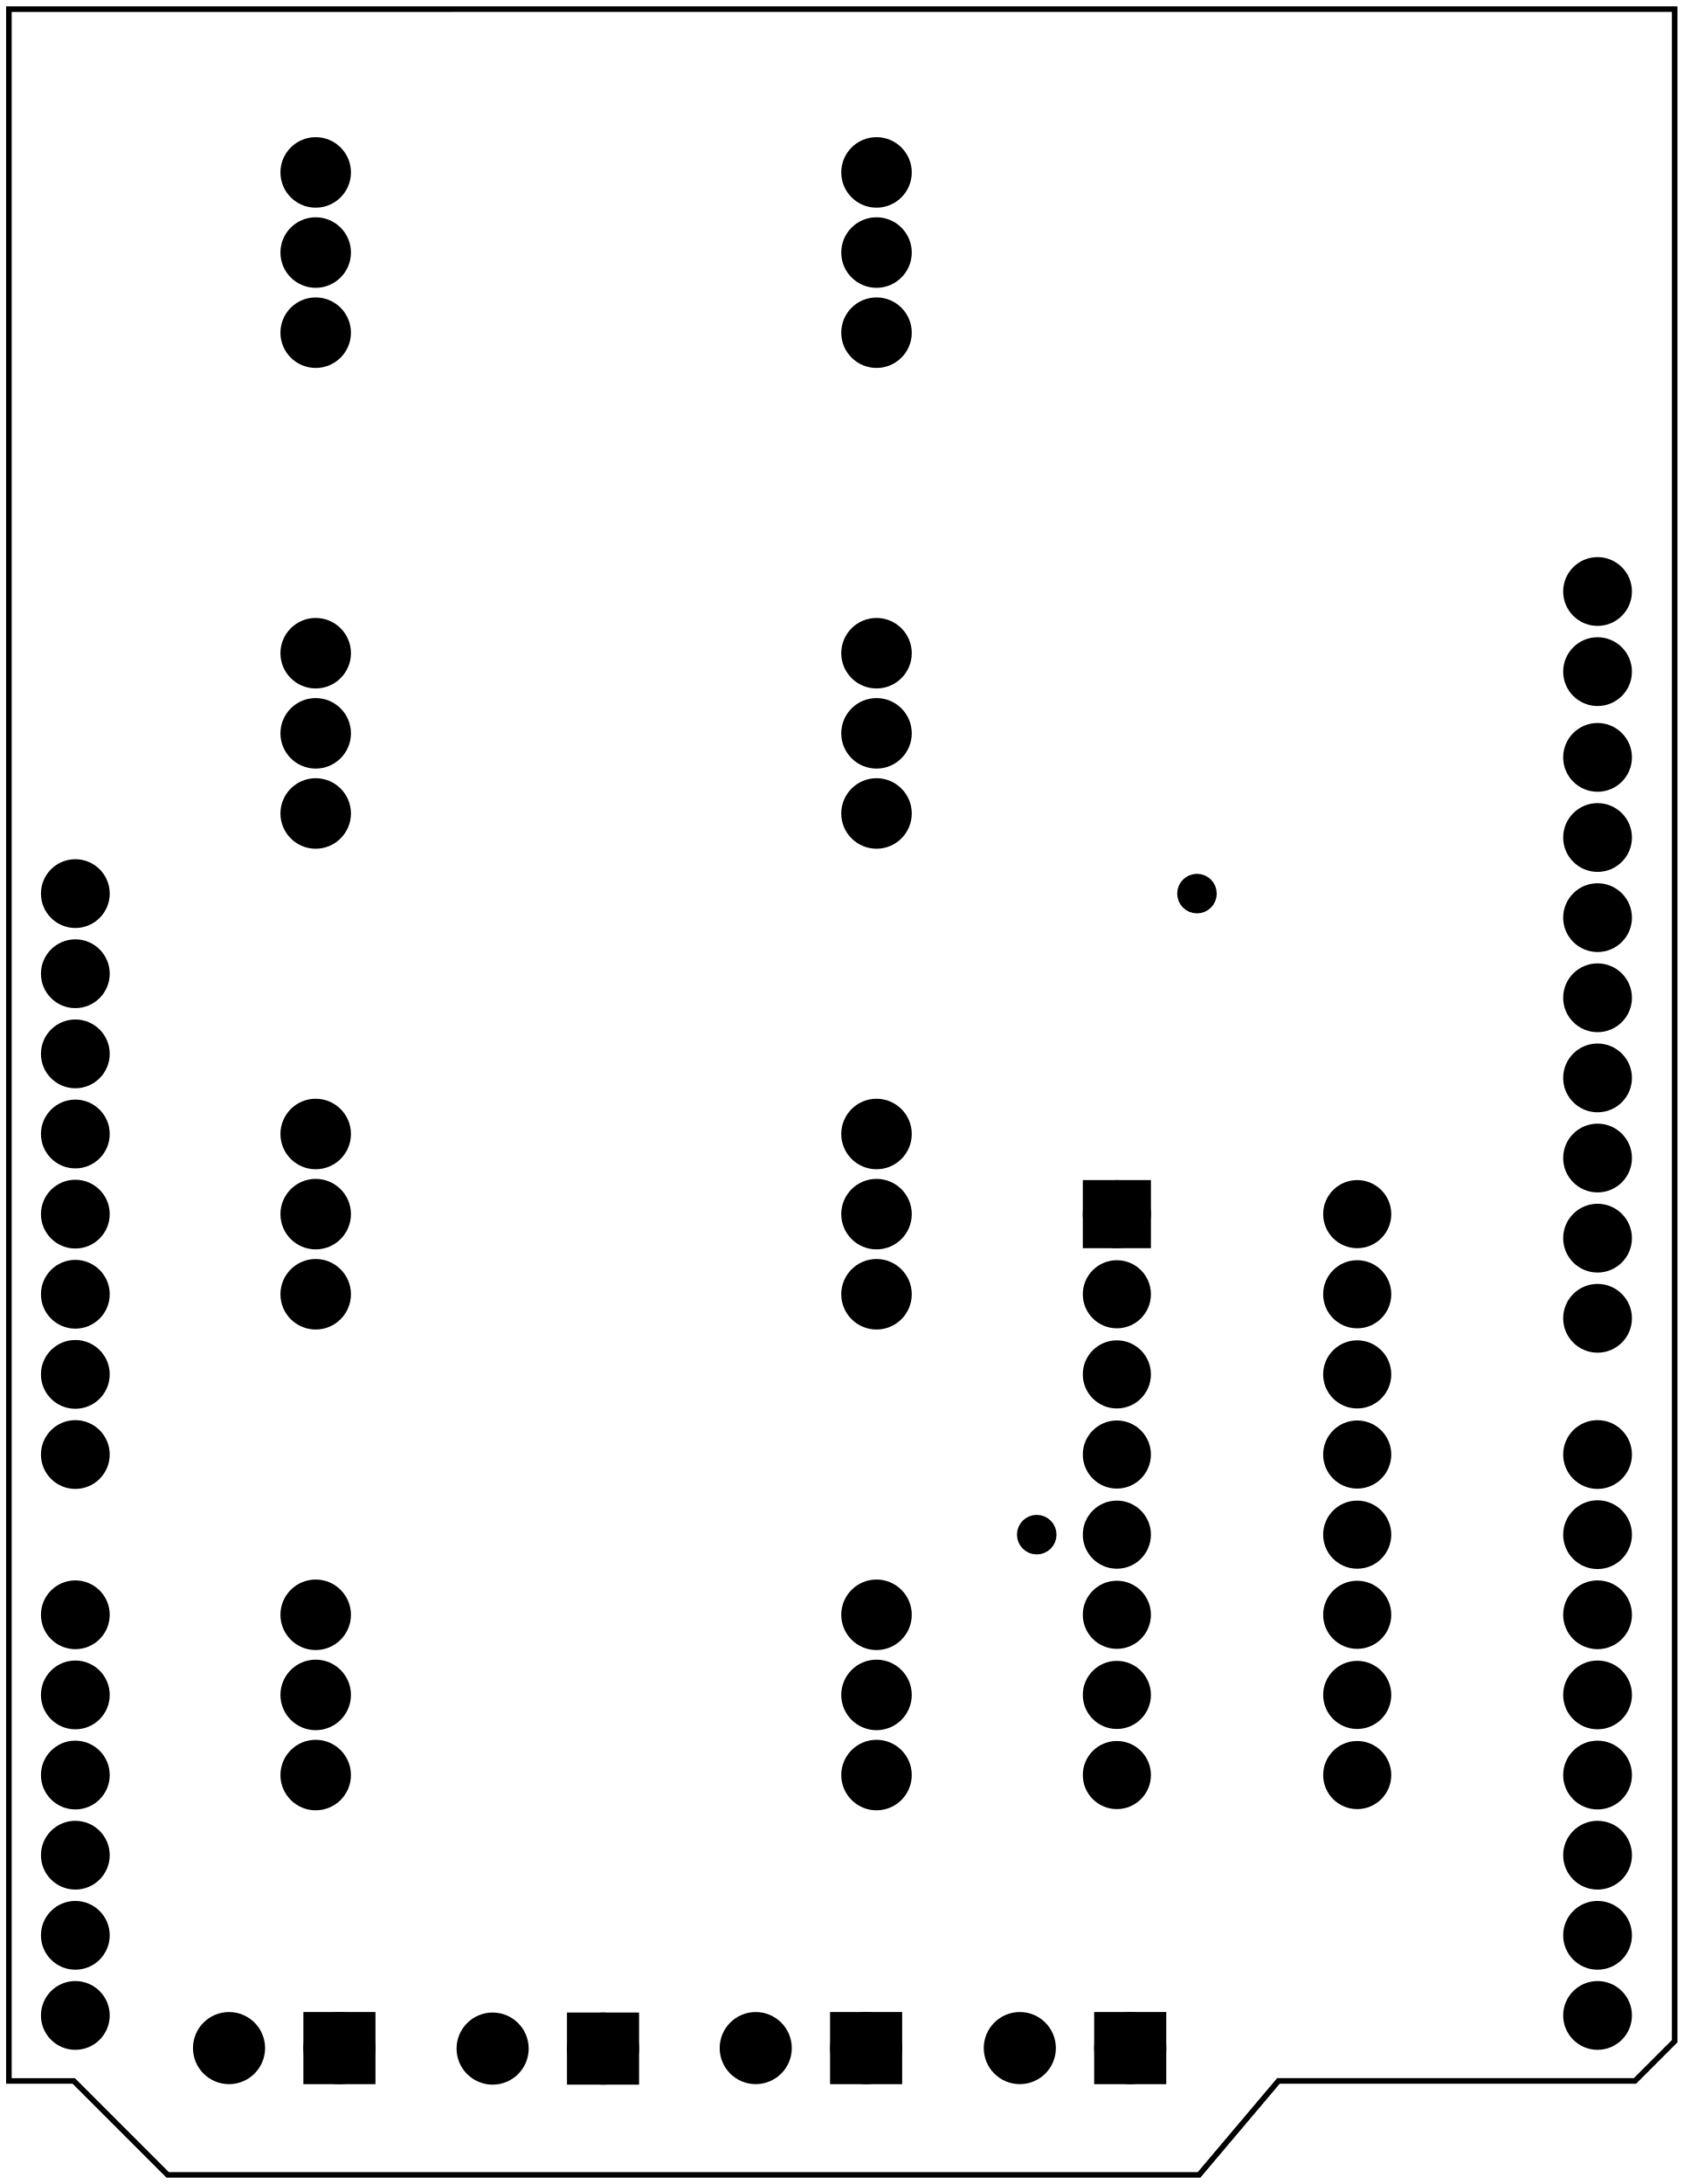
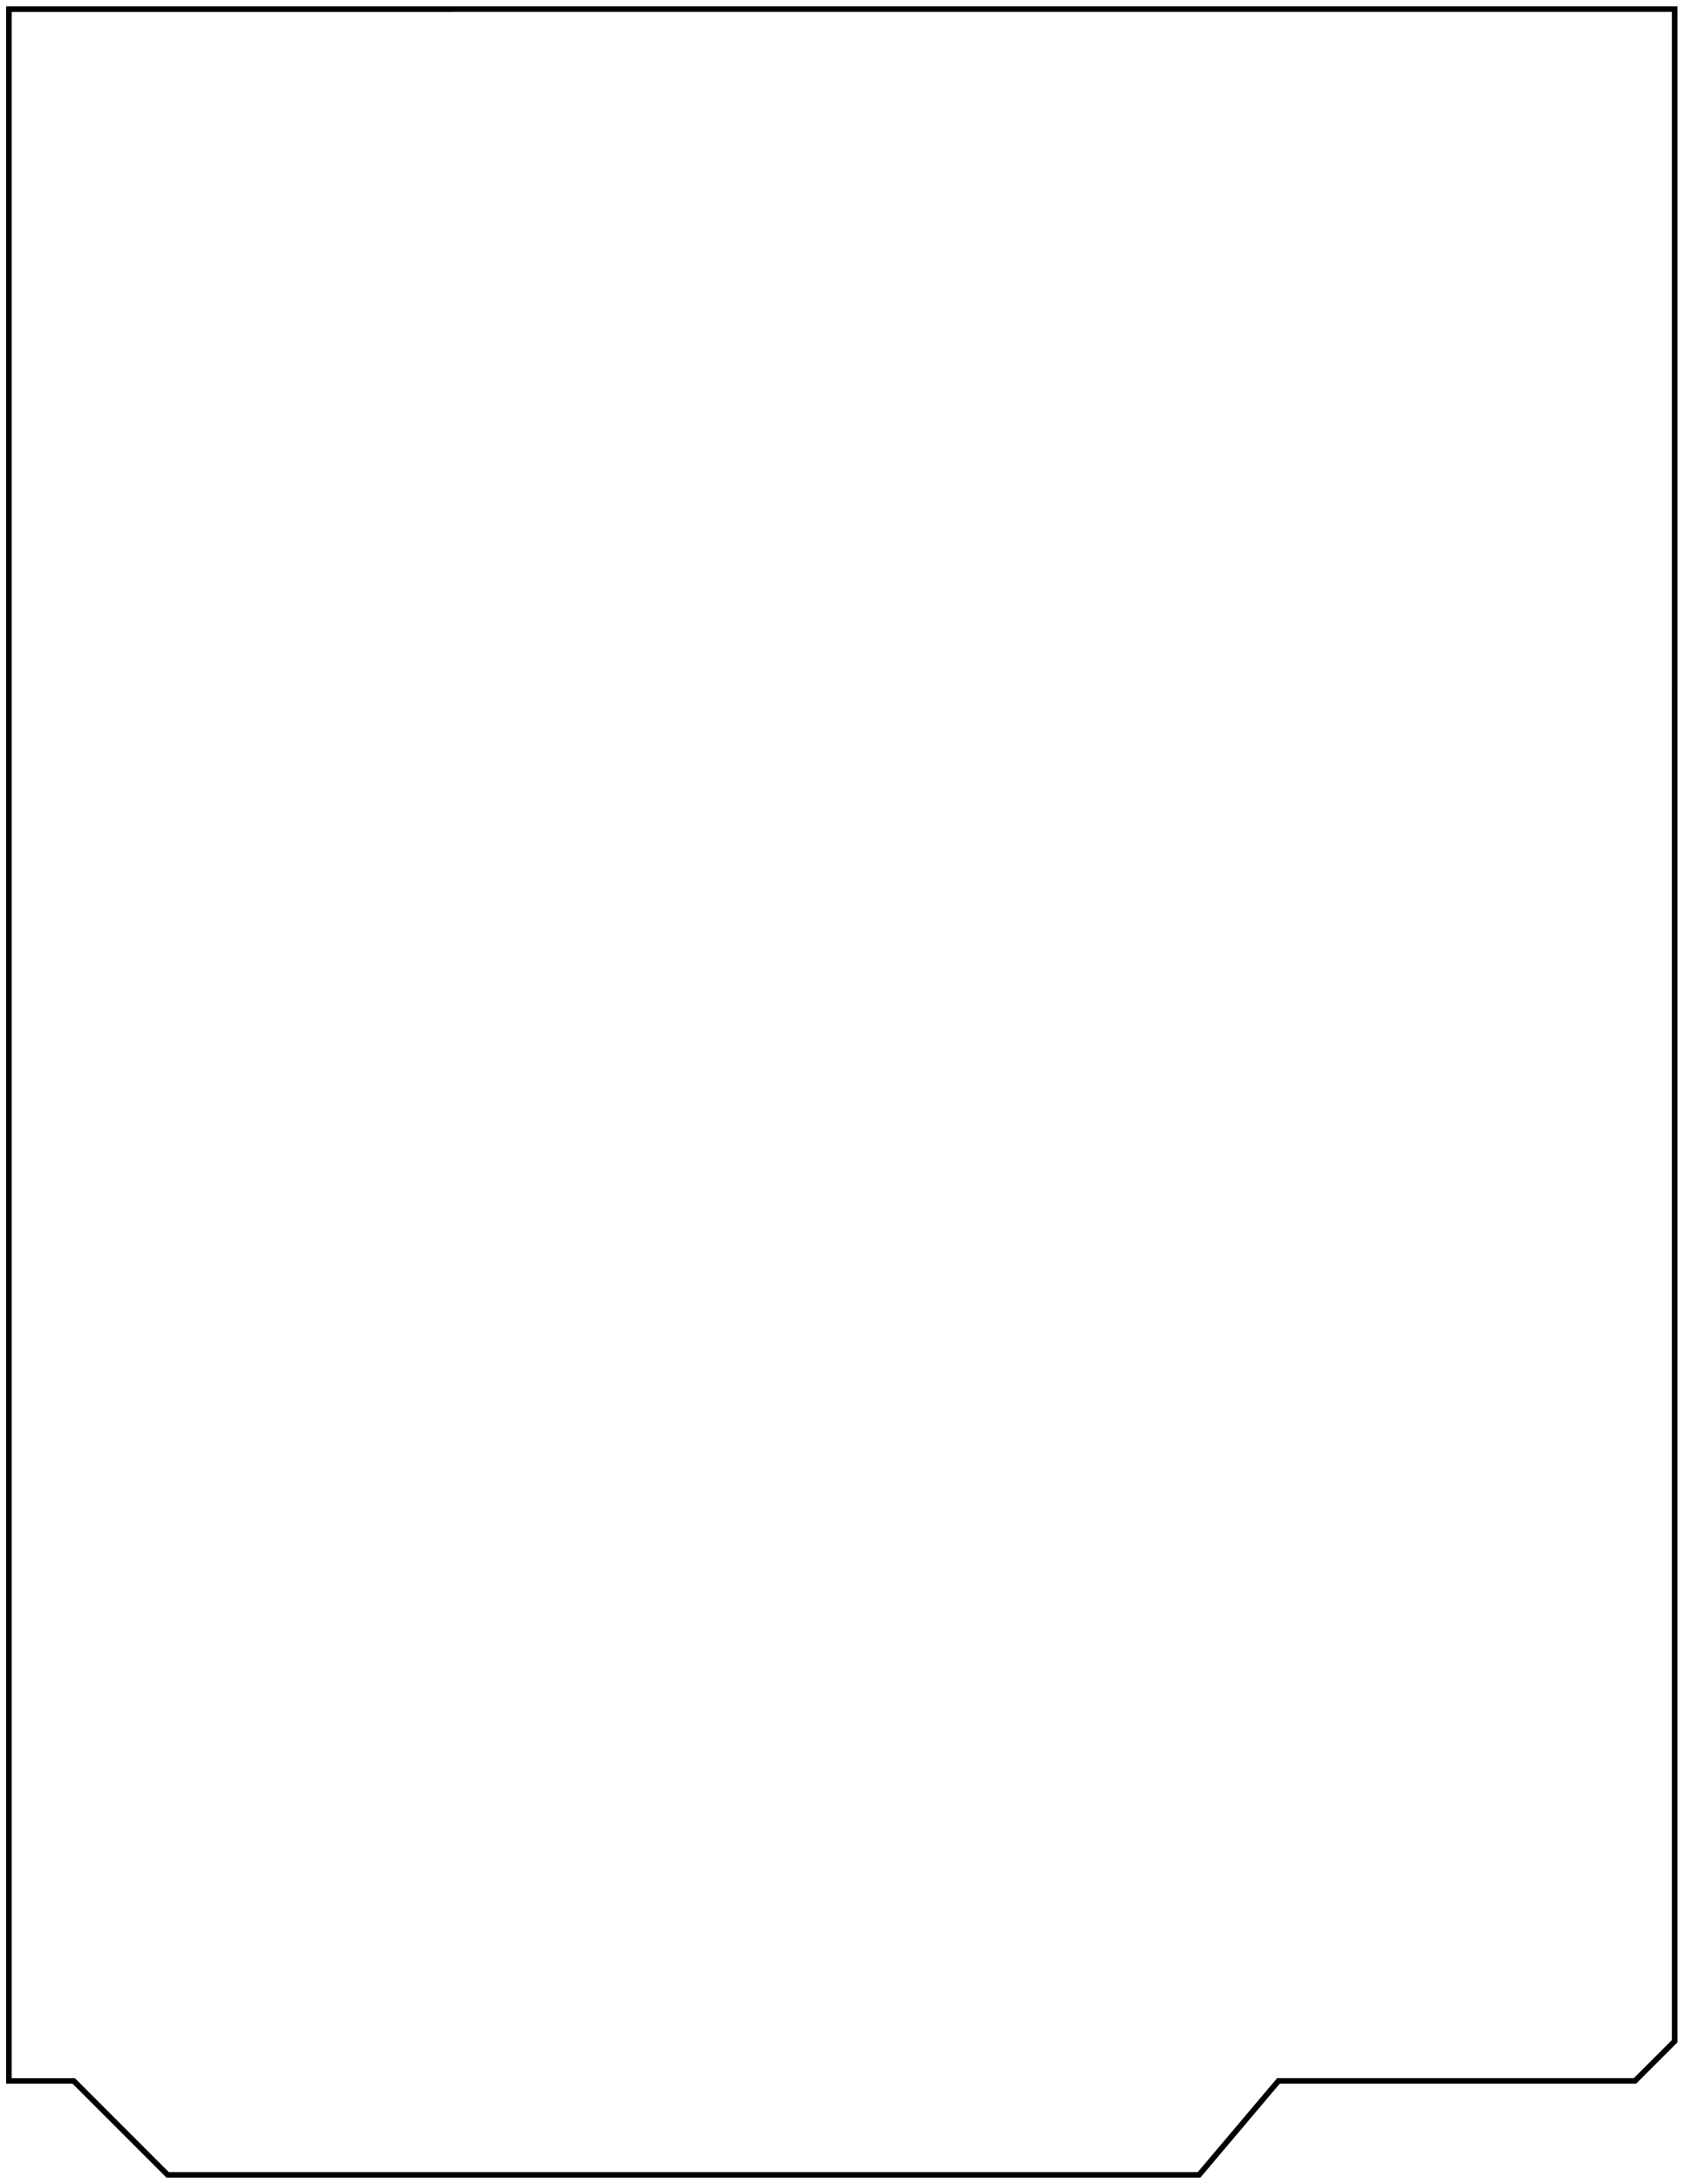
<svg xmlns="http://www.w3.org/2000/svg" width="2.101in" x="0in" version="1.2" y="0in" height="2.725in" viewBox="0 0 151.301 196.2" baseProfile="tiny">
  <g partID="6393830">
    <g transform="translate(151.301,0)">
      <g transform="matrix(0,1,-1,0,0,0)">
        <g id="board">
          <path fill="none" stroke="black" fill-opacity="0.5" id="boardoutline" stroke-width="0.5" d="M186.956,36.41L186.956,4.367L183.389,0.801L0.8,0.8L0.802,150.501L186.958,150.501L186.958,144.674L195.4,136.232L195.4,43.546L186.956,36.41z" />
        </g>
      </g>
    </g>
  </g>
-   <g partID="12130">
-     <g transform="translate(146.054,51.1494)">
-       <g transform="matrix(0,1,-1,0,0,0)">
-         <g id="copper0">
-           <circle fill="black" cx="1.98" cy="2.484" stroke="black" id="connector30pin" r="1.98" stroke-width="2.22" />
-           <circle fill="black" cx="9.18" cy="2.484" stroke="black" id="connector31pin" r="1.98" stroke-width="2.22" />
-           <circle fill="black" cx="16.884" cy="2.484" stroke="black" id="connector0pin" r="1.98" stroke-width="2.22" />
-           <circle fill="black" cx="24.084" cy="2.484" stroke="black" id="connector1pin" r="1.98" stroke-width="2.22" />
-           <circle fill="black" cx="31.284" cy="2.484" stroke="black" id="connector2pin" r="1.98" stroke-width="2.22" />
-           <circle fill="black" cx="38.485" cy="2.484" stroke="black" id="connector3pin" r="1.98" stroke-width="2.22" />
-           <circle fill="black" cx="45.685" cy="2.484" stroke="black" id="connector4pin" r="1.98" stroke-width="2.22" />
-           <circle fill="black" cx="52.884" cy="2.484" stroke="black" id="connector5pin" r="1.98" stroke-width="2.22" />
-           <circle fill="black" cx="60.084" cy="2.484" stroke="black" id="connector6pin" r="1.98" stroke-width="2.22" />
-           <circle fill="black" cx="67.284" cy="2.484" stroke="black" id="connector7pin" r="1.98" stroke-width="2.22" />
-           <circle fill="black" cx="79.525" cy="2.484" stroke="black" id="connector8pin" r="1.98" stroke-width="2.22" />
-           <circle fill="black" cx="86.725" cy="2.484" stroke="black" id="connector9pin" r="1.98" stroke-width="2.22" />
-           <circle fill="black" cx="93.924" cy="2.484" stroke="black" id="connector10pin" r="1.98" stroke-width="2.22" />
-           <circle fill="black" cx="101.124" cy="2.484" stroke="black" id="connector11pin" r="1.98" stroke-width="2.22" />
-           <circle fill="black" cx="108.324" cy="2.484" stroke="black" id="connector12pin" r="1.98" stroke-width="2.22" />
-           <circle fill="black" cx="115.525" cy="2.484" stroke="black" id="connector13pin" r="1.98" stroke-width="2.22" />
-           <circle fill="black" cx="122.725" cy="2.484" stroke="black" id="connector14pin" r="1.98" stroke-width="2.22" />
-           <circle fill="black" cx="129.924" cy="2.484" stroke="black" id="connector15pin" r="1.98" stroke-width="2.22" />
-           <circle fill="black" cx="29.124" cy="139.284" stroke="black" id="connector28pin" r="1.98" stroke-width="2.22" />
-           <circle fill="black" cx="36.324" cy="139.284" stroke="black" id="connector29pin" r="1.98" stroke-width="2.22" />
-           <circle fill="black" cx="43.525" cy="139.284" stroke="black" id="connector16pin" r="1.98" stroke-width="2.22" />
-           <circle fill="black" cx="50.725" cy="139.284" stroke="black" id="connector17pin" r="1.98" stroke-width="2.22" />
-           <circle fill="black" cx="57.924" cy="139.284" stroke="black" id="connector18pin" r="1.98" stroke-width="2.22" />
-           <circle fill="black" cx="65.124" cy="139.284" stroke="black" id="connector19pin" r="1.98" stroke-width="2.22" />
-           <circle fill="black" cx="72.324" cy="139.284" stroke="black" id="connector20pin" r="1.98" stroke-width="2.22" />
-           <circle fill="black" cx="79.525" cy="139.284" stroke="black" id="connector21pin" r="1.98" stroke-width="2.22" />
-           <circle fill="black" cx="93.924" cy="139.284" stroke="black" id="connector22pin" r="1.98" stroke-width="2.22" />
-           <circle fill="black" cx="101.124" cy="139.284" stroke="black" id="connector23pin" r="1.98" stroke-width="2.22" />
-           <circle fill="black" cx="108.324" cy="139.284" stroke="black" id="connector24pin" r="1.98" stroke-width="2.22" />
-           <circle fill="black" cx="115.525" cy="139.284" stroke="black" id="connector25pin" r="1.98" stroke-width="2.22" />
-           <circle fill="black" cx="122.725" cy="139.284" stroke="black" id="connector26pin" r="1.98" stroke-width="2.22" />
-           <circle fill="black" cx="129.924" cy="139.284" stroke="black" id="connector27pin" r="1.98" stroke-width="2.22" />
-         </g>
-       </g>
-     </g>
-   </g>
-   <g partID="12580">
-     <g transform="translate(96.0504,104.754)">
-       <g id="copper0">
-         <rect width="3.96" x="2.34" y="2.34" fill="black" height="3.96" stroke="black" id="square" stroke-width="2.16" />
-         <circle fill="black" cx="4.32" cy="4.32" stroke="black" id="connector0pin" r="1.98" stroke-width="2.16" />
-         <circle fill="black" cx="25.92" cy="4.32" stroke="black" id="connector15pin" r="1.98" stroke-width="2.16" />
-         <circle fill="black" cx="4.32" cy="11.52" stroke="black" id="connector1pin" r="1.98" stroke-width="2.16" />
-         <circle fill="black" cx="25.92" cy="11.52" stroke="black" id="connector14pin" r="1.98" stroke-width="2.16" />
-         <circle fill="black" cx="4.32" cy="18.72" stroke="black" id="connector2pin" r="1.98" stroke-width="2.16" />
-         <circle fill="black" cx="25.92" cy="18.72" stroke="black" id="connector13pin" r="1.98" stroke-width="2.16" />
-         <circle fill="black" cx="4.32" cy="25.92" stroke="black" id="connector3pin" r="1.98" stroke-width="2.16" />
-         <circle fill="black" cx="25.92" cy="25.92" stroke="black" id="connector12pin" r="1.98" stroke-width="2.16" />
-         <circle fill="black" cx="4.32" cy="33.12" stroke="black" id="connector4pin" r="1.98" stroke-width="2.16" />
-         <circle fill="black" cx="25.92" cy="33.12" stroke="black" id="connector11pin" r="1.98" stroke-width="2.16" />
-         <circle fill="black" cx="4.32" cy="40.32" stroke="black" id="connector5pin" r="1.98" stroke-width="2.16" />
-         <circle fill="black" cx="25.92" cy="40.32" stroke="black" id="connector10pin" r="1.98" stroke-width="2.16" />
-         <circle fill="black" cx="4.32" cy="47.52" stroke="black" id="connector6pin" r="1.98" stroke-width="2.16" />
-         <circle fill="black" cx="25.92" cy="47.52" stroke="black" id="connector9pin" r="1.98" stroke-width="2.16" />
-         <circle fill="black" cx="4.32" cy="54.72" stroke="black" id="connector7pin" r="1.98" stroke-width="2.16" />
-         <circle fill="black" cx="25.92" cy="54.72" stroke="black" id="connector8pin" r="1.98" stroke-width="2.16" />
-       </g>
-     </g>
-   </g>
-   <g partID="14890">
-     <g transform="translate(33.4104,34.9136)">
-       <g transform="matrix(-1,0,0,-1,0,0)">
-         <g id="copper0">
-           <circle fill="black" cx="5.04" cy="5.04" stroke="black" id="connector0pin" r="2.088" stroke-width="2.16" />
-           <circle fill="black" cx="5.04" cy="12.24" stroke="black" id="connector1pin" r="2.088" stroke-width="2.16" />
-           <circle fill="black" cx="5.04" cy="19.44" stroke="black" id="connector2pin" r="2.088" stroke-width="2.16" />
-         </g>
-       </g>
-     </g>
-   </g>
-   <g partID="14880">
-     <g transform="translate(83.8104,34.9136)">
-       <g transform="matrix(-1,0,0,-1,0,0)">
-         <g id="copper0">
-           <circle fill="black" cx="5.04" cy="5.04" stroke="black" id="connector0pin" r="2.088" stroke-width="2.16" />
-           <circle fill="black" cx="5.04" cy="12.24" stroke="black" id="connector1pin" r="2.088" stroke-width="2.16" />
-           <circle fill="black" cx="5.04" cy="19.44" stroke="black" id="connector2pin" r="2.088" stroke-width="2.16" />
-         </g>
-       </g>
-     </g>
-   </g>
-   <g partID="14870">
-     <g transform="translate(33.4104,78.1136)">
-       <g transform="matrix(-1,0,0,-1,0,0)">
-         <g id="copper0">
-           <circle fill="black" cx="5.04" cy="5.04" stroke="black" id="connector0pin" r="2.088" stroke-width="2.16" />
-           <circle fill="black" cx="5.04" cy="12.24" stroke="black" id="connector1pin" r="2.088" stroke-width="2.16" />
-           <circle fill="black" cx="5.04" cy="19.44" stroke="black" id="connector2pin" r="2.088" stroke-width="2.16" />
-         </g>
-       </g>
-     </g>
-   </g>
-   <g partID="14860">
-     <g transform="translate(83.8104,78.1136)">
-       <g transform="matrix(-1,0,0,-1,0,0)">
-         <g id="copper0">
-           <circle fill="black" cx="5.04" cy="5.04" stroke="black" id="connector0pin" r="2.088" stroke-width="2.16" />
-           <circle fill="black" cx="5.04" cy="12.24" stroke="black" id="connector1pin" r="2.088" stroke-width="2.16" />
-           <circle fill="black" cx="5.04" cy="19.44" stroke="black" id="connector2pin" r="2.088" stroke-width="2.16" />
-         </g>
-       </g>
-     </g>
-   </g>
-   <g partID="14830">
-     <g transform="translate(33.4104,121.314)">
-       <g transform="matrix(-1,0,0,-1,0,0)">
-         <g id="copper0">
-           <circle fill="black" cx="5.04" cy="5.04" stroke="black" id="connector0pin" r="2.088" stroke-width="2.16" />
-           <circle fill="black" cx="5.04" cy="12.24" stroke="black" id="connector1pin" r="2.088" stroke-width="2.16" />
-           <circle fill="black" cx="5.04" cy="19.44" stroke="black" id="connector2pin" r="2.088" stroke-width="2.16" />
-         </g>
-       </g>
-     </g>
-   </g>
-   <g partID="14820">
-     <g transform="translate(83.8104,121.314)">
-       <g transform="matrix(-1,0,0,-1,0,0)">
-         <g id="copper0">
-           <circle fill="black" cx="5.04" cy="5.04" stroke="black" id="connector0pin" r="2.088" stroke-width="2.16" />
-           <circle fill="black" cx="5.04" cy="12.24" stroke="black" id="connector1pin" r="2.088" stroke-width="2.16" />
-           <circle fill="black" cx="5.04" cy="19.44" stroke="black" id="connector2pin" r="2.088" stroke-width="2.16" />
-         </g>
-       </g>
-     </g>
-   </g>
-   <g partID="14800">
-     <g transform="translate(33.4104,164.514)">
-       <g transform="matrix(-1,0,0,-1,0,0)">
-         <g id="copper0">
-           <circle fill="black" cx="5.04" cy="5.04" stroke="black" id="connector0pin" r="2.088" stroke-width="2.16" />
-           <circle fill="black" cx="5.04" cy="12.24" stroke="black" id="connector1pin" r="2.088" stroke-width="2.16" />
-           <circle fill="black" cx="5.04" cy="19.44" stroke="black" id="connector2pin" r="2.088" stroke-width="2.16" />
-         </g>
-       </g>
-     </g>
-   </g>
-   <g partID="14450">
-     <g transform="translate(83.8104,164.514)">
-       <g transform="matrix(-1,0,0,-1,0,0)">
-         <g id="copper0">
-           <circle fill="black" cx="5.04" cy="5.04" stroke="black" id="connector0pin" r="2.088" stroke-width="2.16" />
-           <circle fill="black" cx="5.04" cy="12.24" stroke="black" id="connector1pin" r="2.088" stroke-width="2.16" />
-           <circle fill="black" cx="5.04" cy="19.44" stroke="black" id="connector2pin" r="2.088" stroke-width="2.16" />
-         </g>
-       </g>
-     </g>
-   </g>
-   <g partID="15340">
-     <g transform="translate(108.331,176.231)">
-       <g transform="matrix(0,1,-1,0,0,0)">
-         <g id="copper0">
-           <rect width="4.32" x="5.616" y="4.601" fill="black" height="4.32" stroke="black" id="square" stroke-width="2.16" />
-           <circle fill="black" cx="7.776" cy="6.761" stroke="black" id="connector0pin" r="2.16" stroke-width="2.16" />
-           <circle fill="black" cx="7.776" cy="16.682" stroke="black" id="connector1pin" r="2.16" stroke-width="2.16" />
-         </g>
-       </g>
-     </g>
-   </g>
-   <g partID="15240">
-     <g transform="translate(84.5977,176.231)">
-       <g transform="matrix(0,1,-1,0,0,0)">
-         <g id="copper0">
-           <rect width="4.32" x="5.616" y="4.601" fill="black" height="4.32" stroke="black" id="square" stroke-width="2.16" />
-           <circle fill="black" cx="7.776" cy="6.761" stroke="black" id="connector0pin" r="2.16" stroke-width="2.16" />
-           <circle fill="black" cx="7.776" cy="16.682" stroke="black" id="connector1pin" r="2.16" stroke-width="2.16" />
-         </g>
-       </g>
-     </g>
-   </g>
-   <g partID="15140">
-     <g transform="translate(60.9533,176.276)">
-       <g transform="matrix(0,1,-1,0,0,0)">
-         <g id="copper0">
-           <rect width="4.32" x="5.616" y="4.601" fill="black" height="4.32" stroke="black" id="square" stroke-width="2.16" />
-           <circle fill="black" cx="7.776" cy="6.761" stroke="black" id="connector0pin" r="2.16" stroke-width="2.16" />
-           <circle fill="black" cx="7.776" cy="16.682" stroke="black" id="connector1pin" r="2.16" stroke-width="2.16" />
-         </g>
-       </g>
-     </g>
-   </g>
-   <g partID="15030">
-     <g transform="translate(37.2645,176.231)">
-       <g transform="matrix(0,1,-1,0,0,0)">
-         <g id="copper0">
-           <rect width="4.32" x="5.616" y="4.601" fill="black" height="4.32" stroke="black" id="square" stroke-width="2.16" />
-           <circle fill="black" cx="7.776" cy="6.761" stroke="black" id="connector0pin" r="2.16" stroke-width="2.16" />
-           <circle fill="black" cx="7.776" cy="16.682" stroke="black" id="connector1pin" r="2.16" stroke-width="2.16" />
-         </g>
-       </g>
-     </g>
-   </g>
-   <g partID="6449840">
-     <g transform="translate(104.553,77.256)">
-       <g id="copper0">
-         <circle fill="black" cx="3.017" cy="3.017" stroke="black" r="0.992" id="connector0pin" stroke-width="1.57" />
-       </g>
-     </g>
-   </g>
-   <g partID="6450520">
-     <g transform="translate(90.153,134.856)">
-       <g id="copper0">
-         <circle fill="black" cx="3.017" cy="3.017" stroke="black" r="0.992" id="connector0pin" stroke-width="1.57" />
-       </g>
-     </g>
-   </g>
</svg>
